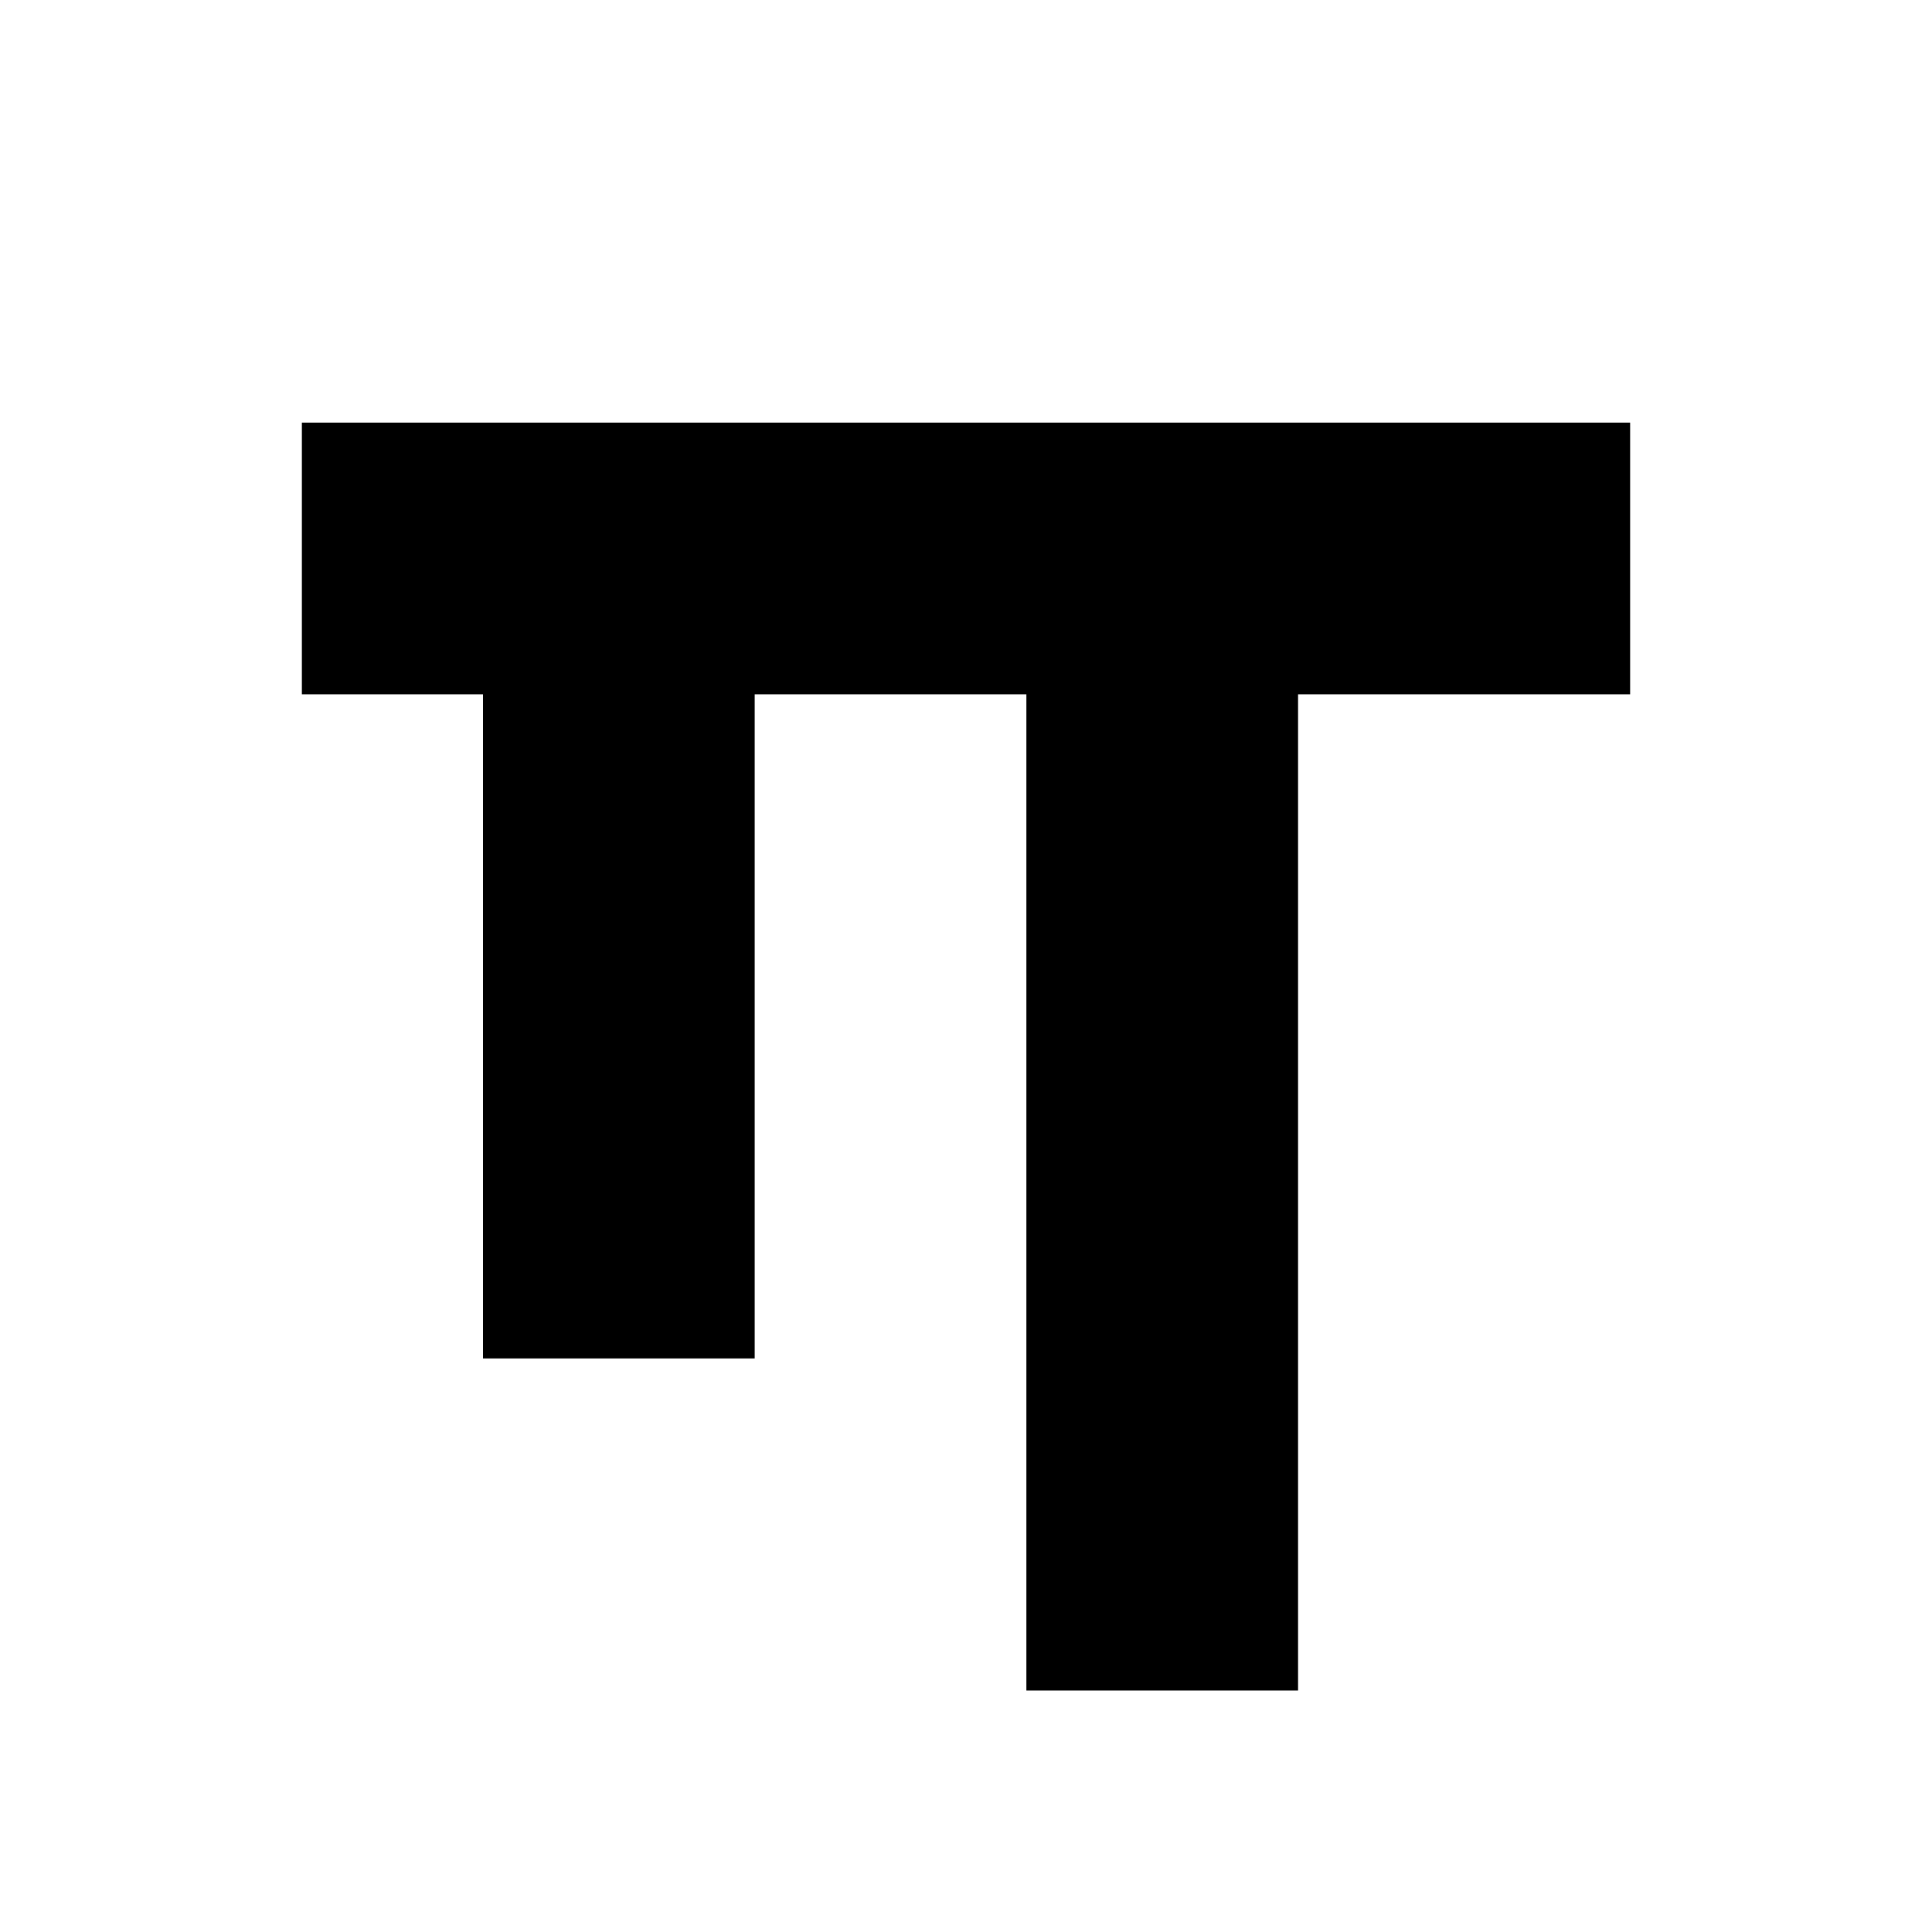
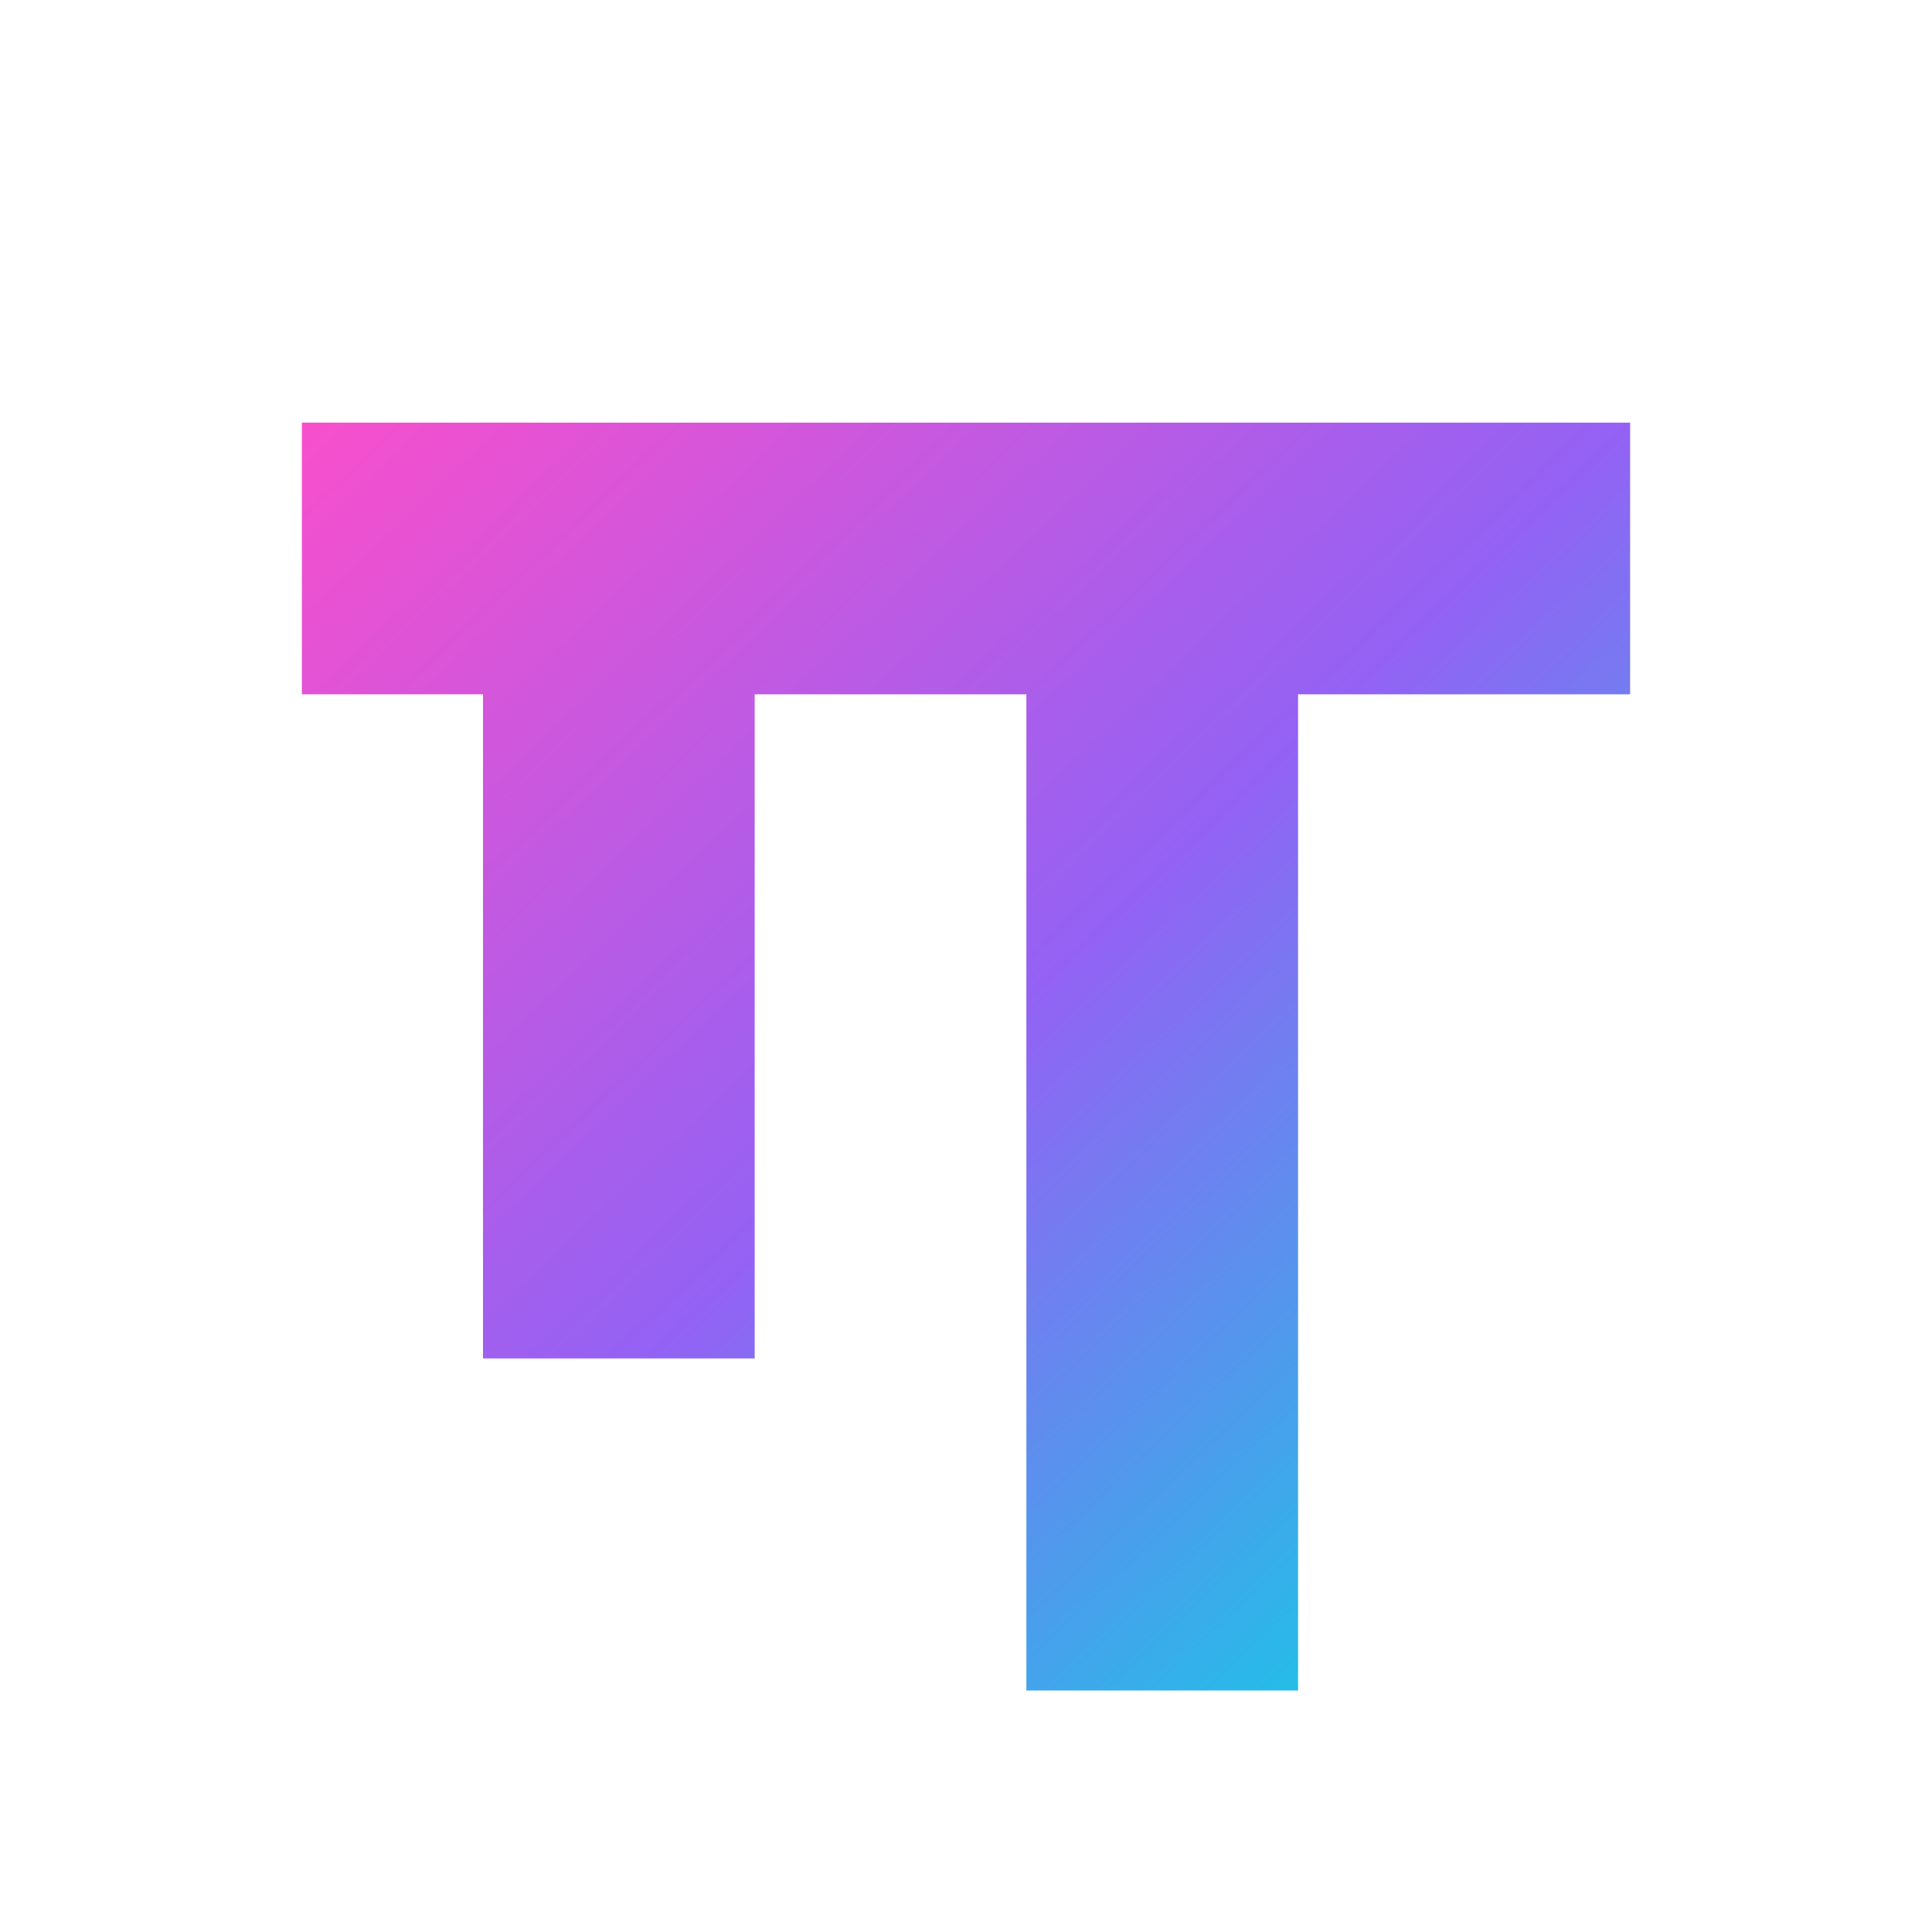
<svg viewBox="0 0 64 64" width="22" height="22" aria-hidden="true">
  <defs>
    <linearGradient id="pi-mark-1-grad" x1="0" y1="0" x2="1" y2="1">
-       <stop offset="0" stop-color="oklch(0.7 0.24 340)" />
-       <stop offset=".5" stop-color="oklch(0.62 0.21 295)" />
-       <stop offset="1" stop-color="oklch(0.81 0.14 200)" />
+       <stop offset="0" stop-color="#f84fcc" />
+       <stop offset=".5" stop-color="#9362f4" />
+       <stop offset="1" stop-color="#00dbe4" />
    </linearGradient>
  </defs>
  <path fill="url(#pi-mark-1-grad)" d="M10 14h44v9H43v33h-9V23h-9v22h-9V23H10z" />
</svg>
